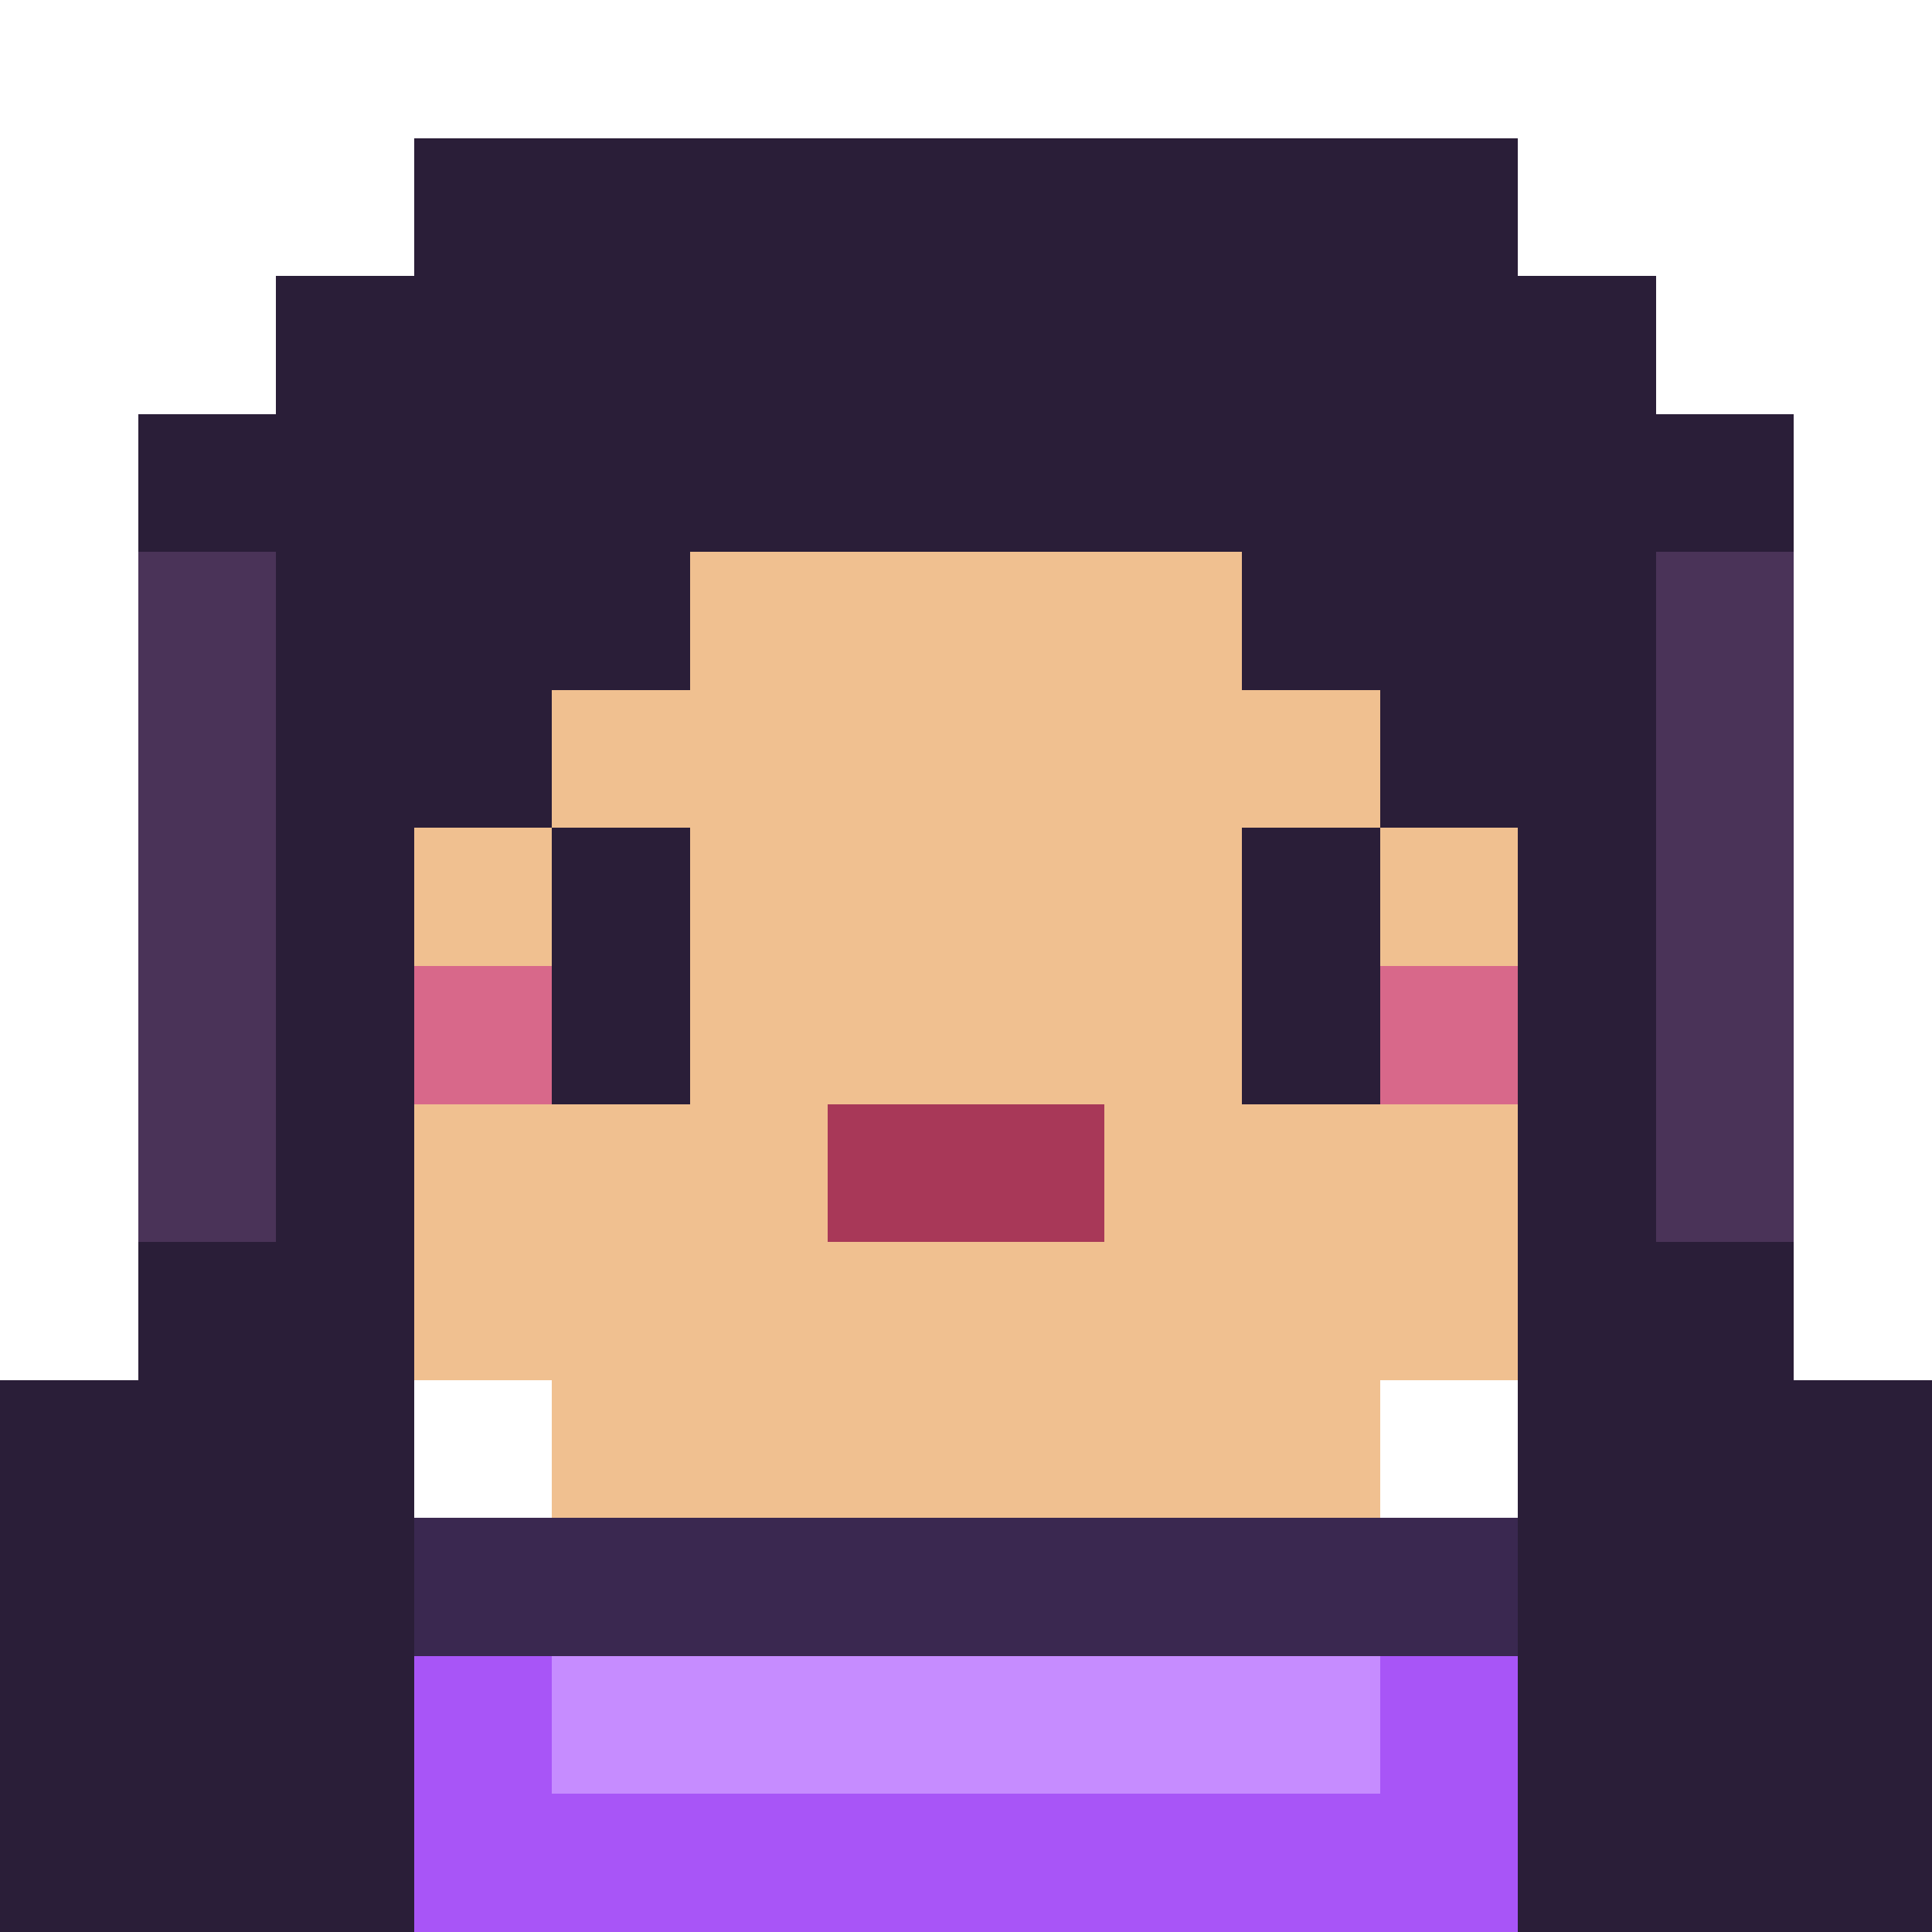
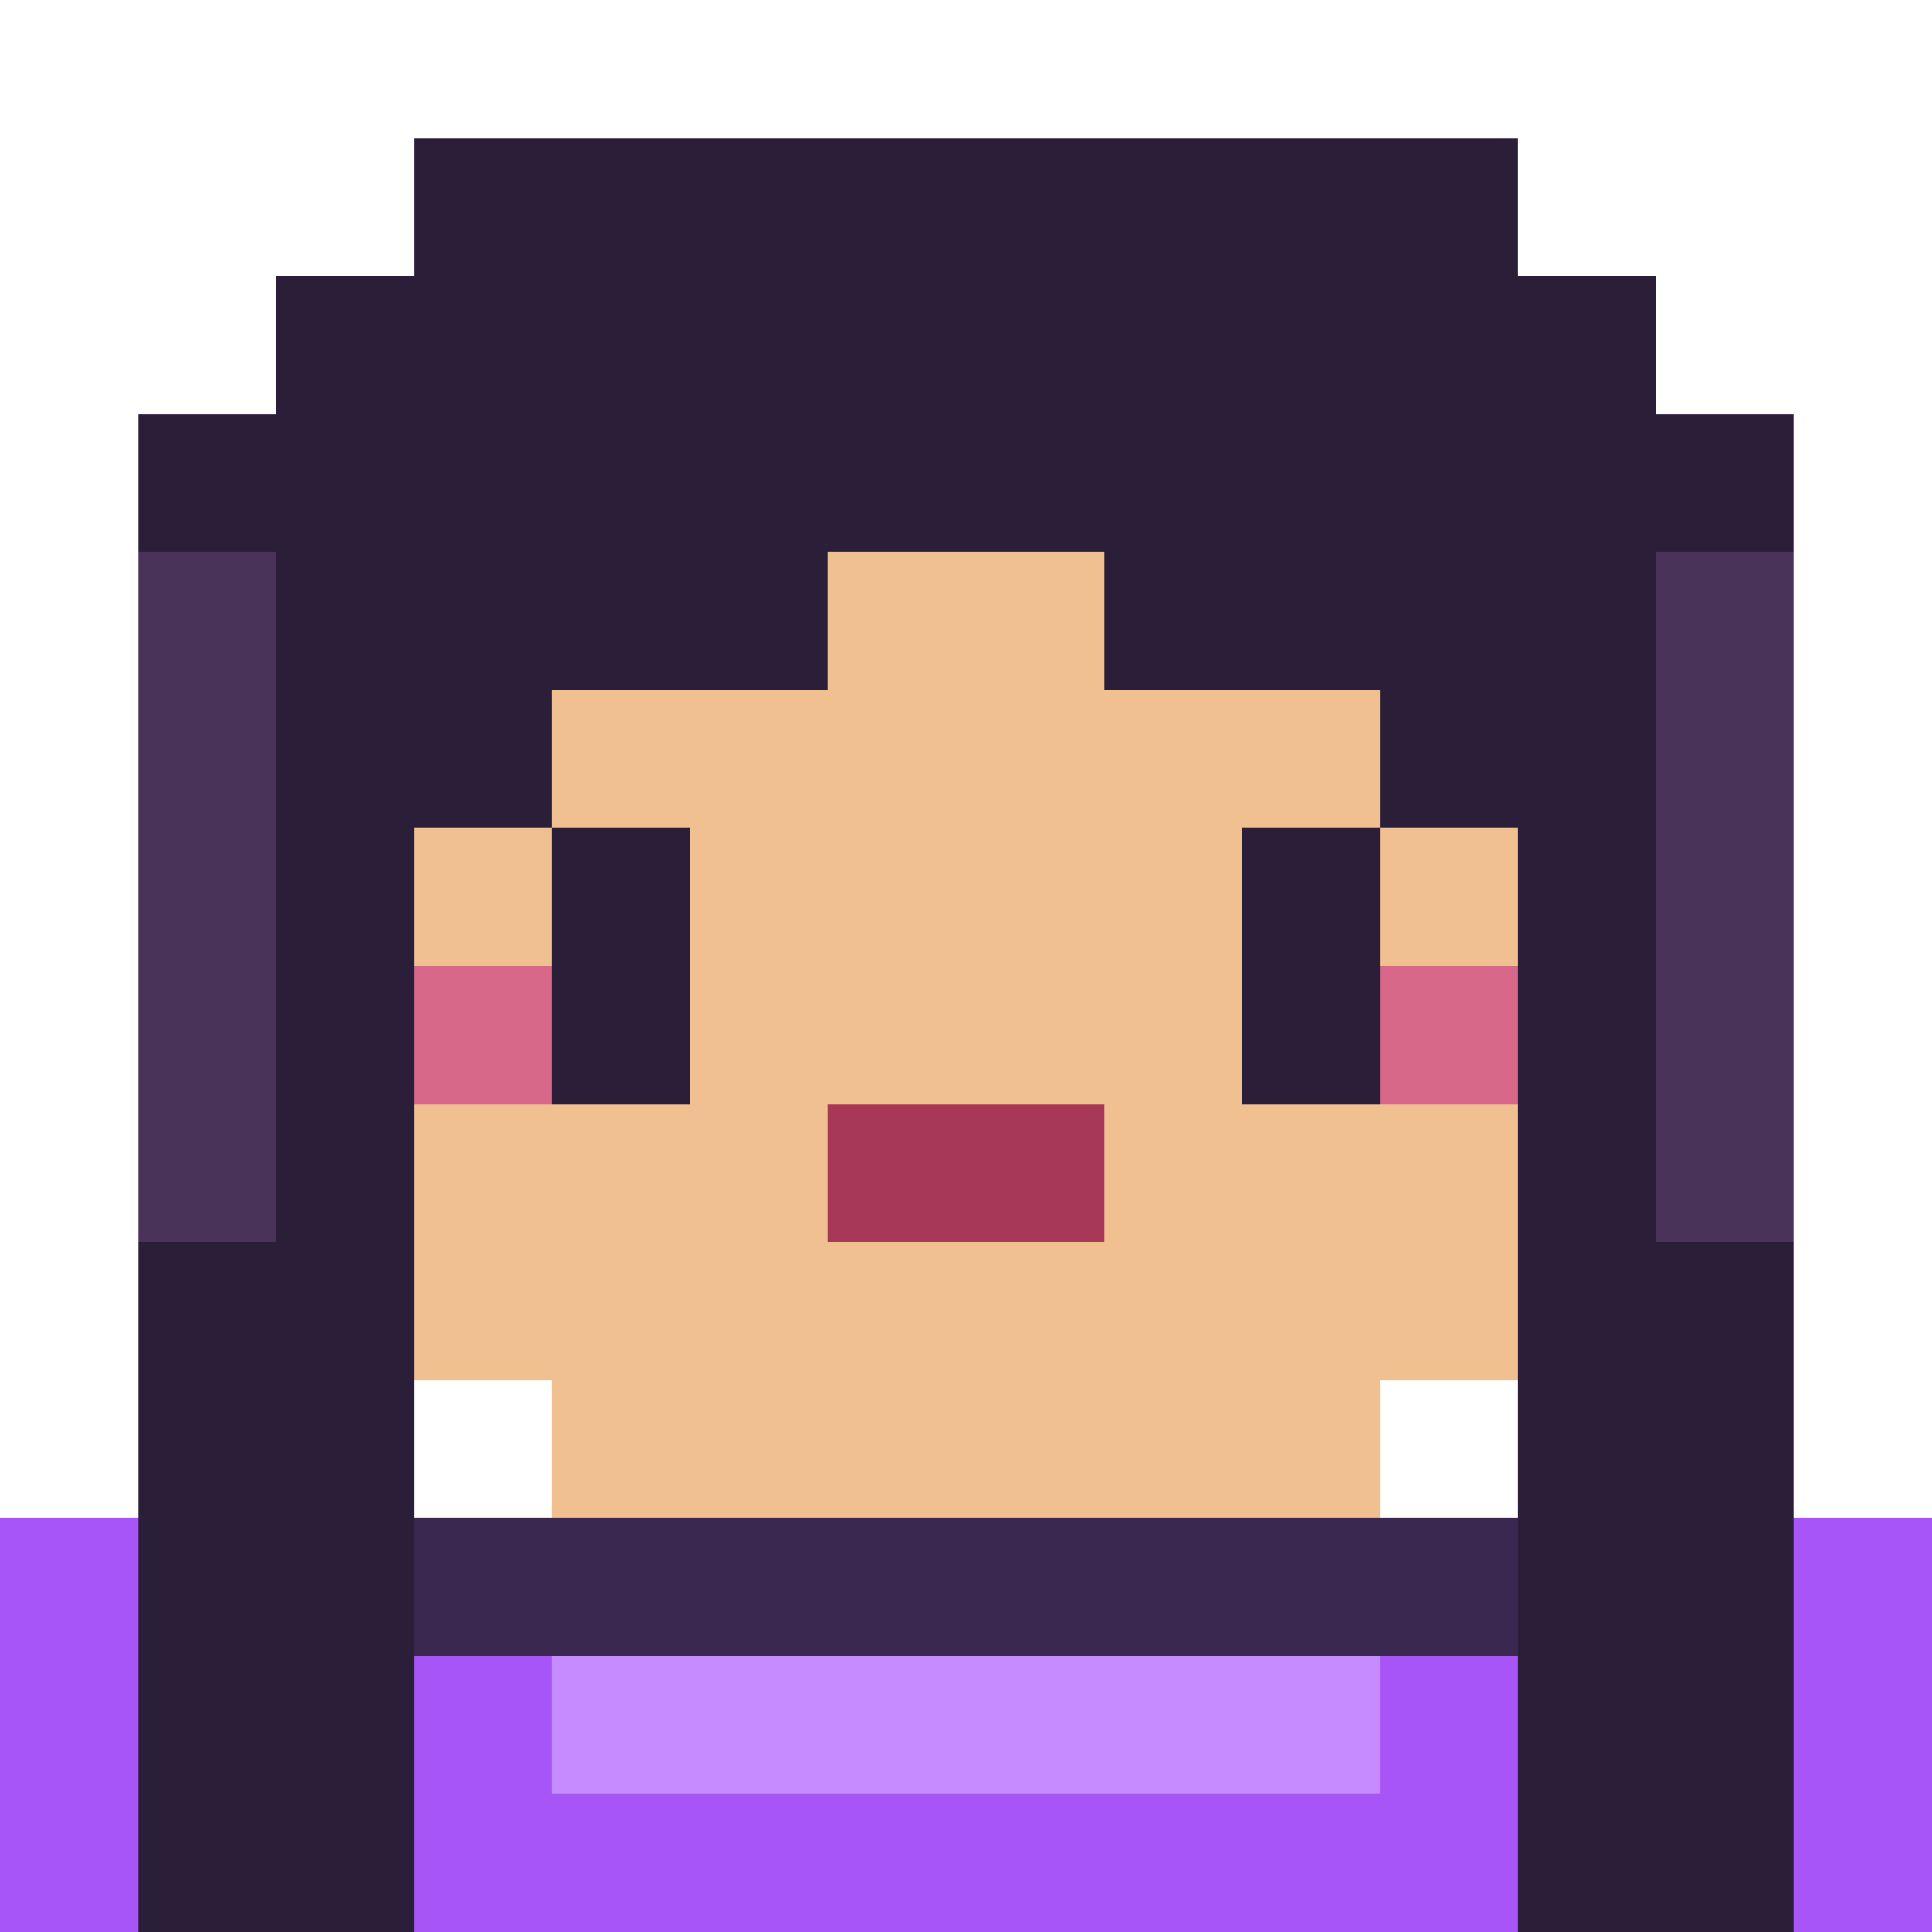
<svg xmlns="http://www.w3.org/2000/svg" viewBox="0 0 14 14" shape-rendering="crispEdges">
  <rect x="3" y="1" width="8" height="1" fill="#2a1e38" />
  <rect x="2" y="2" width="10" height="3" fill="#2a1e38" />
  <rect x="1" y="3" width="2" height="11" fill="#2a1e38" />
  <rect x="11" y="3" width="2" height="11" fill="#2a1e38" />
-   <rect x="0" y="10" width="2" height="4" fill="#2a1e38" />
-   <rect x="12" y="10" width="2" height="4" fill="#2a1e38" />
  <rect x="1" y="4" width="1" height="5" fill="#4a3358" />
  <rect x="12" y="4" width="1" height="5" fill="#4a3358" />
  <rect x="3" y="4" width="8" height="6" fill="#f0c090" />
  <rect x="4" y="10" width="6" height="1" fill="#f0c090" />
-   <rect x="3" y="4" width="2" height="1" fill="#2a1e38" />
-   <rect x="9" y="4" width="2" height="1" fill="#2a1e38" />
+   <rect x="3" y="4" width="3" height="1" fill="#2a1e38" />
+   <rect x="8" y="4" width="3" height="1" fill="#2a1e38" />
  <rect x="3" y="5" width="1" height="1" fill="#2a1e38" />
  <rect x="10" y="5" width="1" height="1" fill="#2a1e38" />
  <rect x="4" y="6" width="1" height="2" fill="#2a1e38" />
  <rect x="9" y="6" width="1" height="2" fill="#2a1e38" />
  <rect x="3" y="7" width="1" height="1" fill="#d8688a" />
  <rect x="10" y="7" width="1" height="1" fill="#d8688a" />
  <rect x="6" y="8" width="2" height="1" fill="#a83858" />
+   <rect x="0" y="11" width="1" height="3" fill="#a855f7" />
+   <rect x="13" y="11" width="1" height="3" fill="#a855f7" />
  <rect x="3" y="11" width="8" height="1" fill="#3a2850" />
  <rect x="3" y="12" width="8" height="2" fill="#a855f7" />
  <rect x="4" y="12" width="6" height="1" fill="#c68cff" />
</svg>
